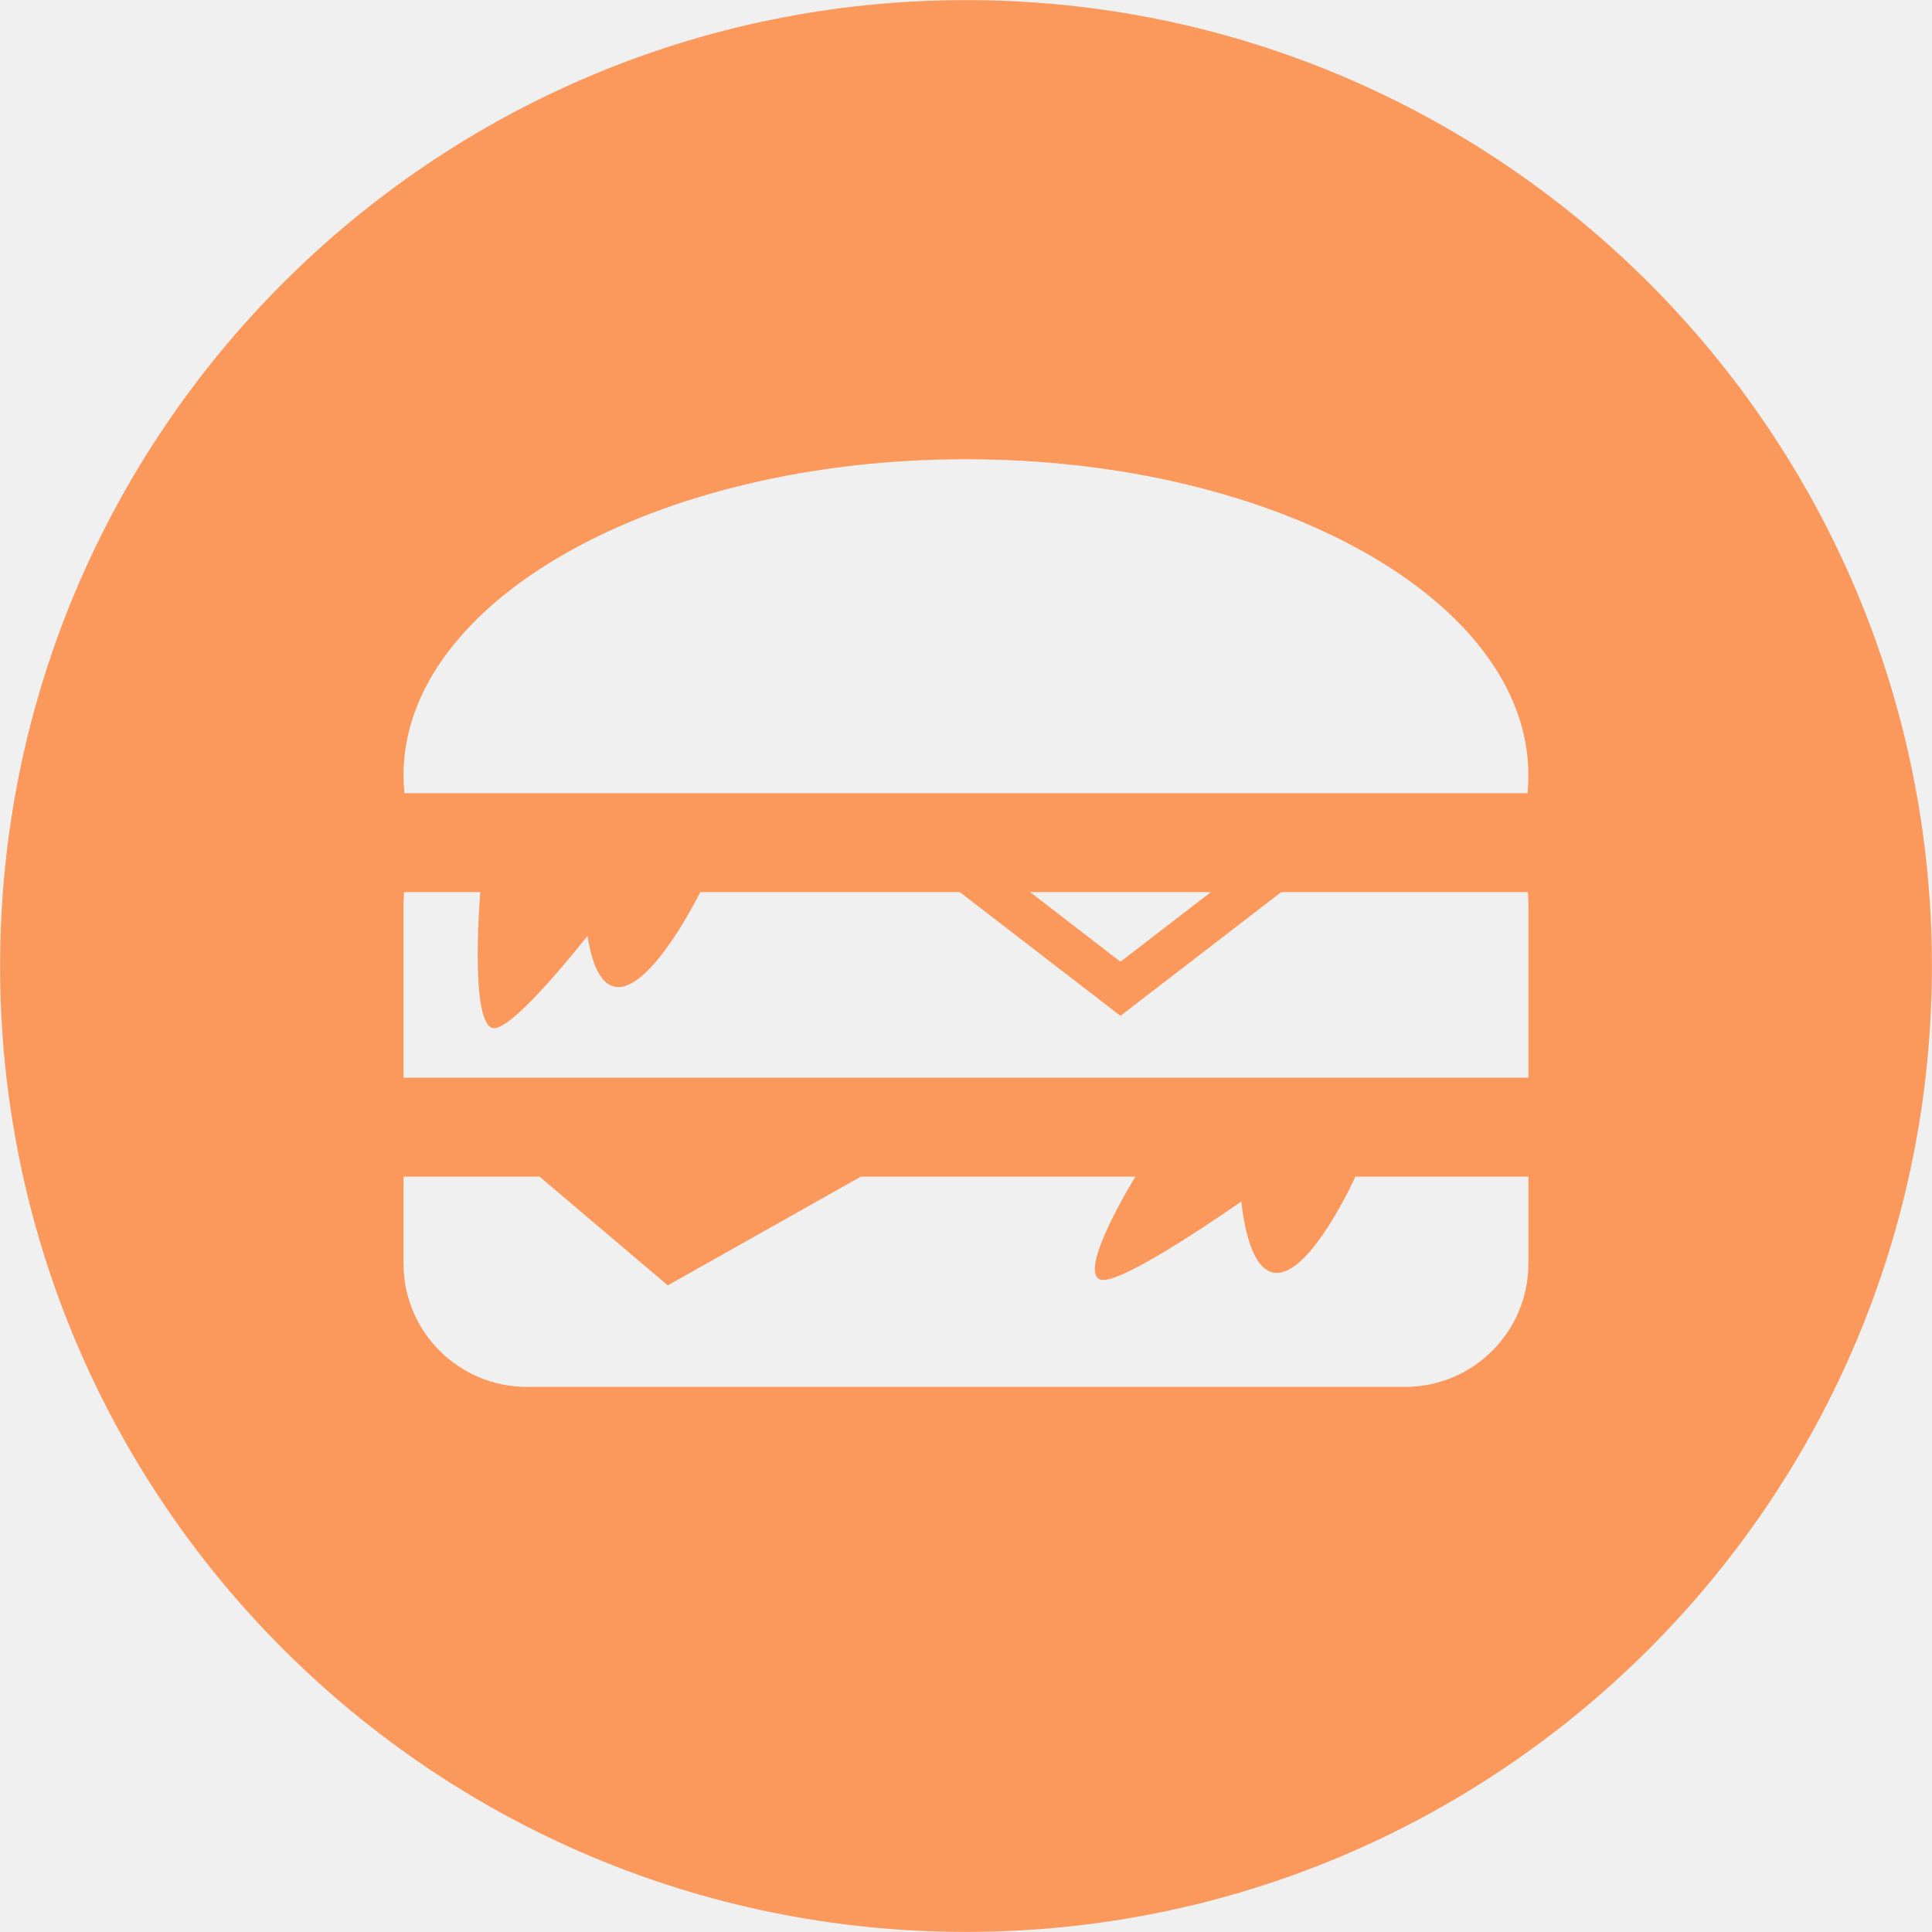
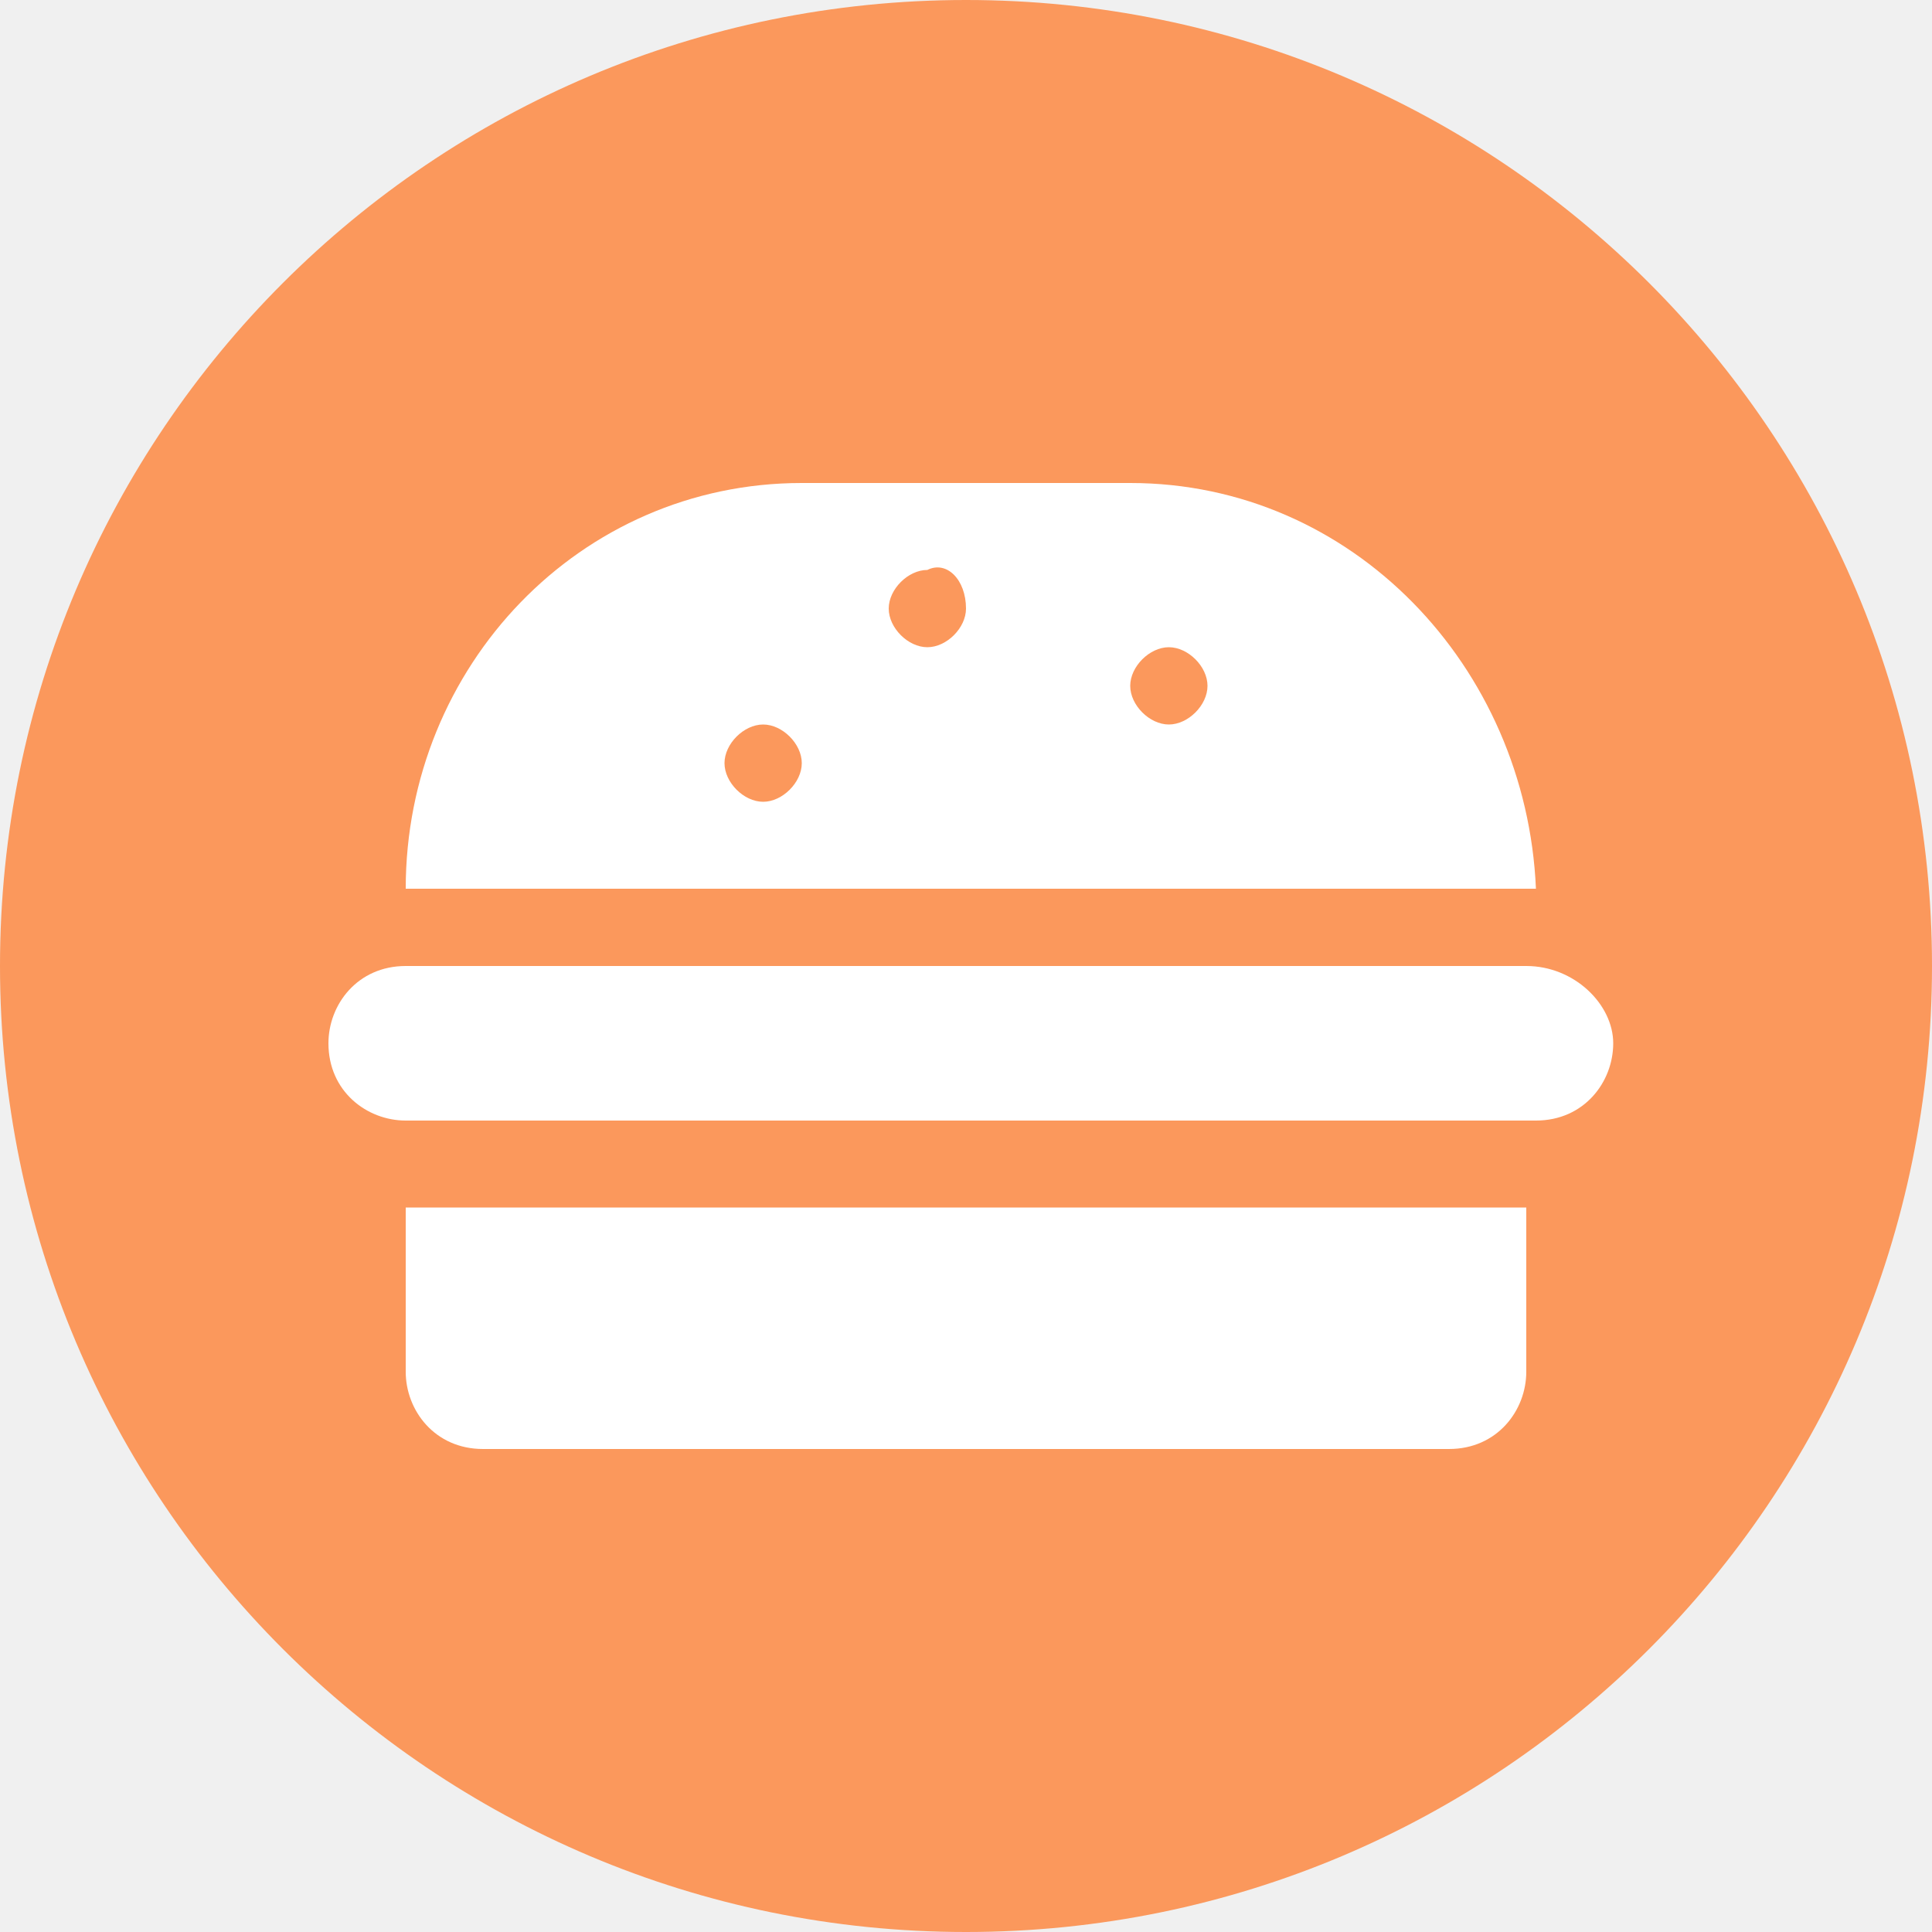
- <svg xmlns="http://www.w3.org/2000/svg" preserveAspectRatio="xMidYMid" width="20" height="20" viewBox="0 0 20 20">
-   <defs>
-     <style>
-       .cls-1 {
-         fill: #fb985c;
-         fill-rule: evenodd;
-       }
-     </style>
-   </defs>
-   <path d="M10.000,0.001 C4.478,0.001 0.001,4.478 0.001,10.000 C0.001,15.522 4.478,19.999 10.000,19.999 C15.522,19.999 19.999,15.522 19.999,10.000 C19.999,4.478 15.522,0.001 10.000,0.001 ZM15.822,13.080 C15.822,13.785 15.251,14.357 14.546,14.357 L5.454,14.357 C4.749,14.357 4.177,13.786 4.177,13.080 L4.177,12.180 L5.585,12.180 L6.913,13.306 L8.912,12.180 L11.754,12.180 C11.754,12.180 11.158,13.144 11.385,13.244 C11.543,13.313 12.363,12.775 12.850,12.438 C12.883,12.734 12.973,13.177 13.217,13.177 C13.583,13.177 14.031,12.180 14.031,12.180 L15.822,12.180 L15.822,13.080 ZM15.822,11.156 L4.177,11.156 L4.177,9.360 C4.177,9.318 4.180,9.276 4.183,9.235 L4.972,9.235 C4.972,9.235 4.862,10.539 5.089,10.639 C5.233,10.702 5.734,10.123 6.082,9.689 C6.122,9.947 6.209,10.218 6.401,10.218 C6.766,10.218 7.249,9.235 7.249,9.235 L9.936,9.235 L11.599,10.516 L13.263,9.235 L15.816,9.235 C15.820,9.276 15.822,9.318 15.822,9.360 L15.822,11.156 ZM10.664,9.235 L12.535,9.235 L11.599,9.956 L10.664,9.235 ZM15.813,8.211 L4.187,8.211 C4.181,8.150 4.177,8.088 4.177,8.026 C4.177,6.219 6.784,4.754 10.000,4.754 C13.215,4.754 15.822,6.219 15.822,8.026 C15.822,8.088 15.819,8.150 15.813,8.211 Z" class="cls-1" />
+ <svg xmlns="http://www.w3.org/2000/svg" version="1.1" id="Layer_1" x="0px" y="0px" viewBox="0 0 20 20" style="enable-background:new 0 0 20 20;" xml:space="preserve">
+   <style type="text/css">
+ 	.st0{fill:#FB985C;}
+ 	.st1{fill:#FFFFFF;}
+ </style>
+   <circle class="st0" cx="10" cy="10" r="10" />
+   <g>
+     <path class="st1" d="M15.8,10H4.2c-0.5,0-0.8,0.4-0.8,0.8c0,0.5,0.4,0.8,0.8,0.8h11.7c0.5,0,0.8-0.4,0.8-0.8   C16.7,10.4,16.3,10,15.8,10z" />
+     <path class="st1" d="M11.7,5H8.3C6,5,4.2,6.9,4.2,9.2h11.7C15.8,6.9,14,5,11.7,5z M7.9,8.3c-0.2,0-0.4-0.2-0.4-0.4   c0-0.2,0.2-0.4,0.4-0.4s0.4,0.2,0.4,0.4C8.3,8.1,8.1,8.3,7.9,8.3z M9.6,6.7c-0.2,0-0.4-0.2-0.4-0.4c0-0.2,0.2-0.4,0.4-0.4   C9.8,5.8,10,6,10,6.3C10,6.5,9.8,6.7,9.6,6.7z M12.1,7.5c-0.2,0-0.4-0.2-0.4-0.4c0-0.2,0.2-0.4,0.4-0.4c0.2,0,0.4,0.2,0.4,0.4   C12.5,7.3,12.3,7.5,12.1,7.5z" />
+     <path class="st1" d="M4.2,14.2C4.2,14.6,4.5,15,5,15h10c0.5,0,0.8-0.4,0.8-0.8v-1.7H4.2V14.2z" />
+   </g>
</svg>
